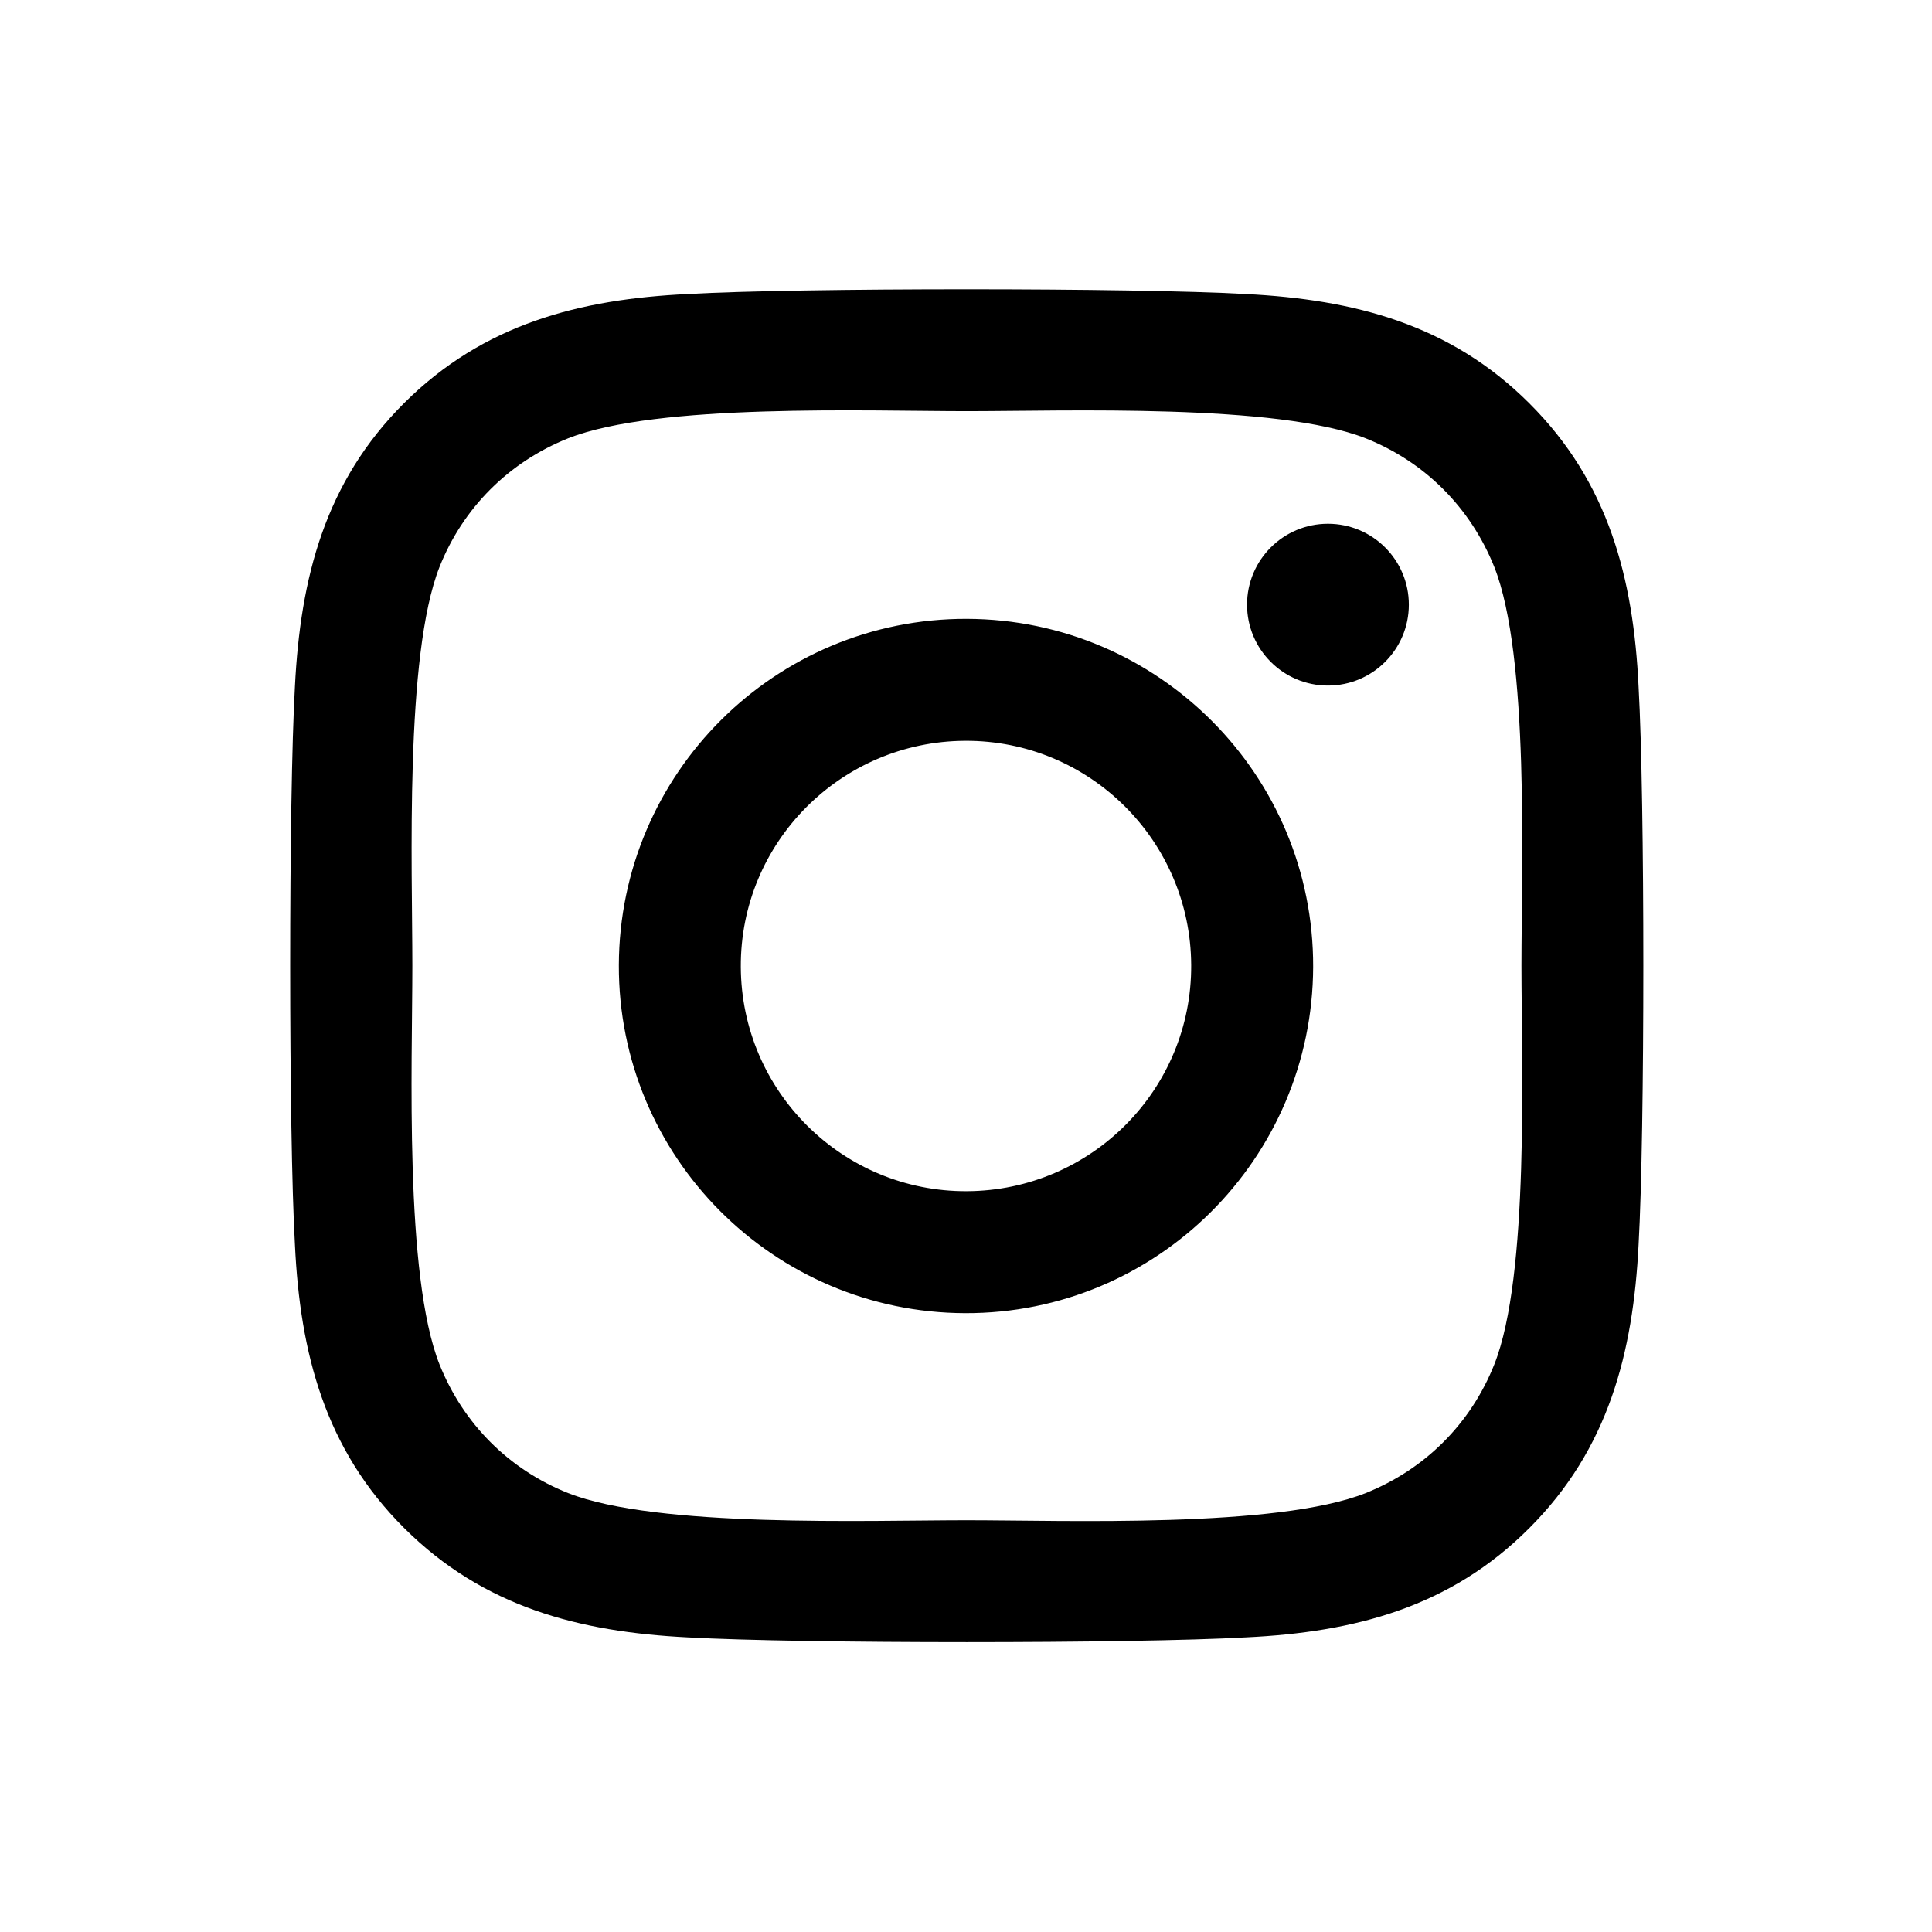
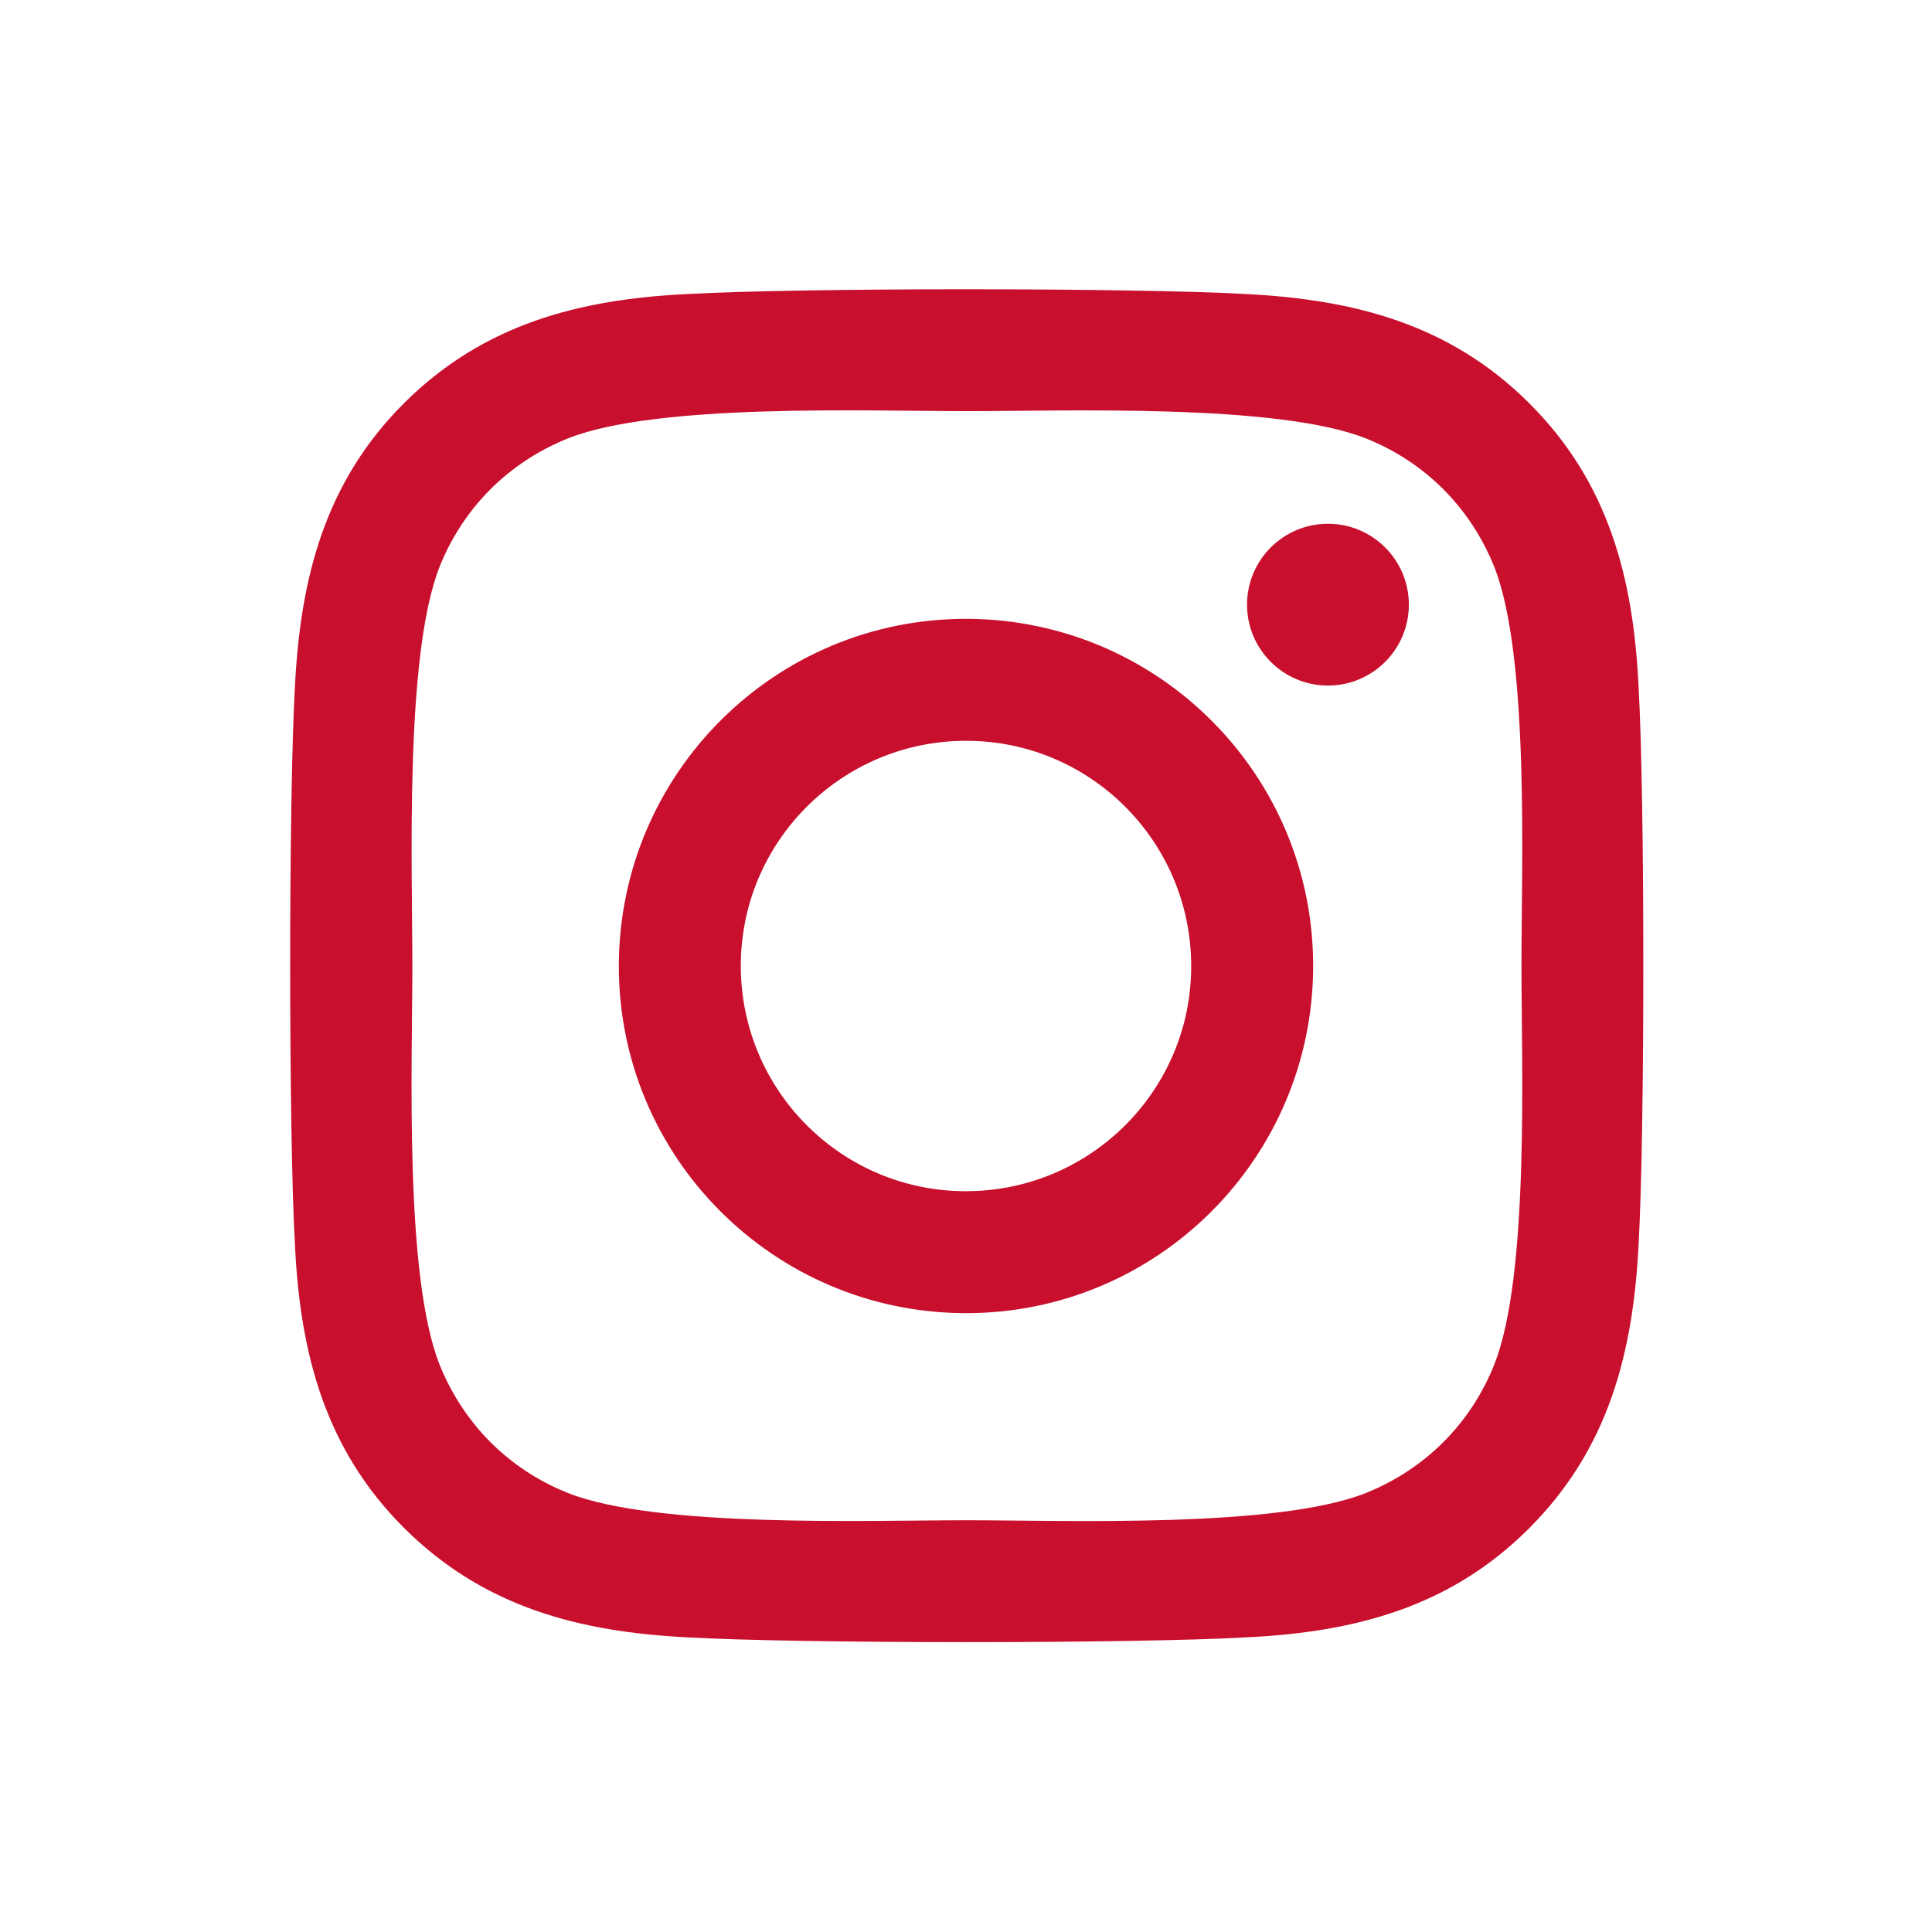
<svg xmlns="http://www.w3.org/2000/svg" viewBox="0 0 640 640">
-   <path d="M320.3 205C256.8 204.8 205.2 256.2 205 319.7C204.8 383.2 256.2 434.8 319.7 435C383.2 435.2 434.8 383.8 435 320.3C435.2 256.8 383.8 205.2 320.3 205zM319.7 245.4C360.9 245.2 394.4 278.5 394.6 319.7C394.8 360.9 361.5 394.4 320.3 394.6C279.1 394.8 245.6 361.5 245.4 320.3C245.2 279.1 278.5 245.6 319.7 245.4zM413.1 200.3C413.1 185.5 425.1 173.5 439.9 173.5C454.7 173.5 466.7 185.5 466.7 200.3C466.7 215.1 454.7 227.1 439.9 227.1C425.1 227.1 413.1 215.1 413.1 200.3zM542.8 227.5C541.1 191.6 532.9 159.8 506.6 133.6C480.4 107.4 448.6 99.2 412.7 97.4C375.7 95.3 264.8 95.3 227.8 97.4C192 99.1 160.2 107.3 133.9 133.5C107.6 159.7 99.5 191.5 97.7 227.4C95.6 264.4 95.6 375.3 97.7 412.3C99.4 448.2 107.6 480 133.9 506.2C160.2 532.4 191.9 540.6 227.8 542.4C264.8 544.5 375.7 544.5 412.7 542.4C448.6 540.7 480.4 532.5 506.6 506.2C532.8 480 541 448.2 542.8 412.3C544.9 375.3 544.9 264.5 542.8 227.5zM495 452C487.2 471.6 472.1 486.7 452.4 494.6C422.9 506.3 352.9 503.6 320.3 503.6C287.7 503.6 217.6 506.2 188.2 494.6C168.6 486.8 153.5 471.7 145.6 452C133.9 422.5 136.6 352.5 136.6 319.9C136.6 287.3 134 217.2 145.6 187.8C153.4 168.2 168.5 153.1 188.2 145.2C217.7 133.5 287.7 136.2 320.3 136.2C352.9 136.2 423 133.6 452.4 145.2C472 153 487.1 168.1 495 187.8C506.7 217.3 504 287.3 504 319.9C504 352.5 506.7 422.6 495 452z" />
+   <path fill="rgb(200, 16, 46)" d="M320.3 205C256.8 204.8 205.2 256.2 205 319.7C204.8 383.2 256.2 434.8 319.7 435C383.2 435.2 434.8 383.8 435 320.3C435.2 256.8 383.8 205.2 320.3 205zM319.7 245.4C360.9 245.2 394.4 278.5 394.6 319.7C394.8 360.9 361.5 394.4 320.3 394.6C279.1 394.8 245.6 361.5 245.4 320.3C245.2 279.1 278.5 245.6 319.7 245.4zM413.1 200.3C413.1 185.5 425.1 173.5 439.9 173.5C454.7 173.5 466.7 185.5 466.7 200.3C466.7 215.1 454.7 227.1 439.9 227.1C425.1 227.1 413.1 215.1 413.1 200.3zM542.8 227.5C541.1 191.6 532.9 159.8 506.6 133.6C480.4 107.4 448.6 99.2 412.7 97.4C375.7 95.3 264.8 95.3 227.8 97.4C192 99.1 160.2 107.3 133.9 133.5C107.6 159.7 99.5 191.5 97.7 227.4C95.6 264.4 95.6 375.3 97.7 412.3C99.4 448.2 107.6 480 133.9 506.2C160.2 532.4 191.9 540.6 227.8 542.4C264.8 544.5 375.7 544.5 412.7 542.4C448.6 540.7 480.4 532.5 506.6 506.2C532.8 480 541 448.2 542.8 412.3C544.9 375.3 544.9 264.5 542.8 227.5zM495 452C487.2 471.6 472.1 486.7 452.4 494.6C422.9 506.3 352.9 503.6 320.3 503.6C287.7 503.6 217.6 506.2 188.2 494.6C168.6 486.8 153.5 471.7 145.6 452C133.9 422.5 136.6 352.5 136.6 319.9C136.6 287.3 134 217.2 145.6 187.8C153.4 168.2 168.5 153.1 188.2 145.2C217.7 133.5 287.7 136.2 320.3 136.2C352.9 136.2 423 133.6 452.4 145.2C472 153 487.1 168.1 495 187.8C506.7 217.3 504 287.3 504 319.9C504 352.5 506.7 422.6 495 452z" />
</svg>
